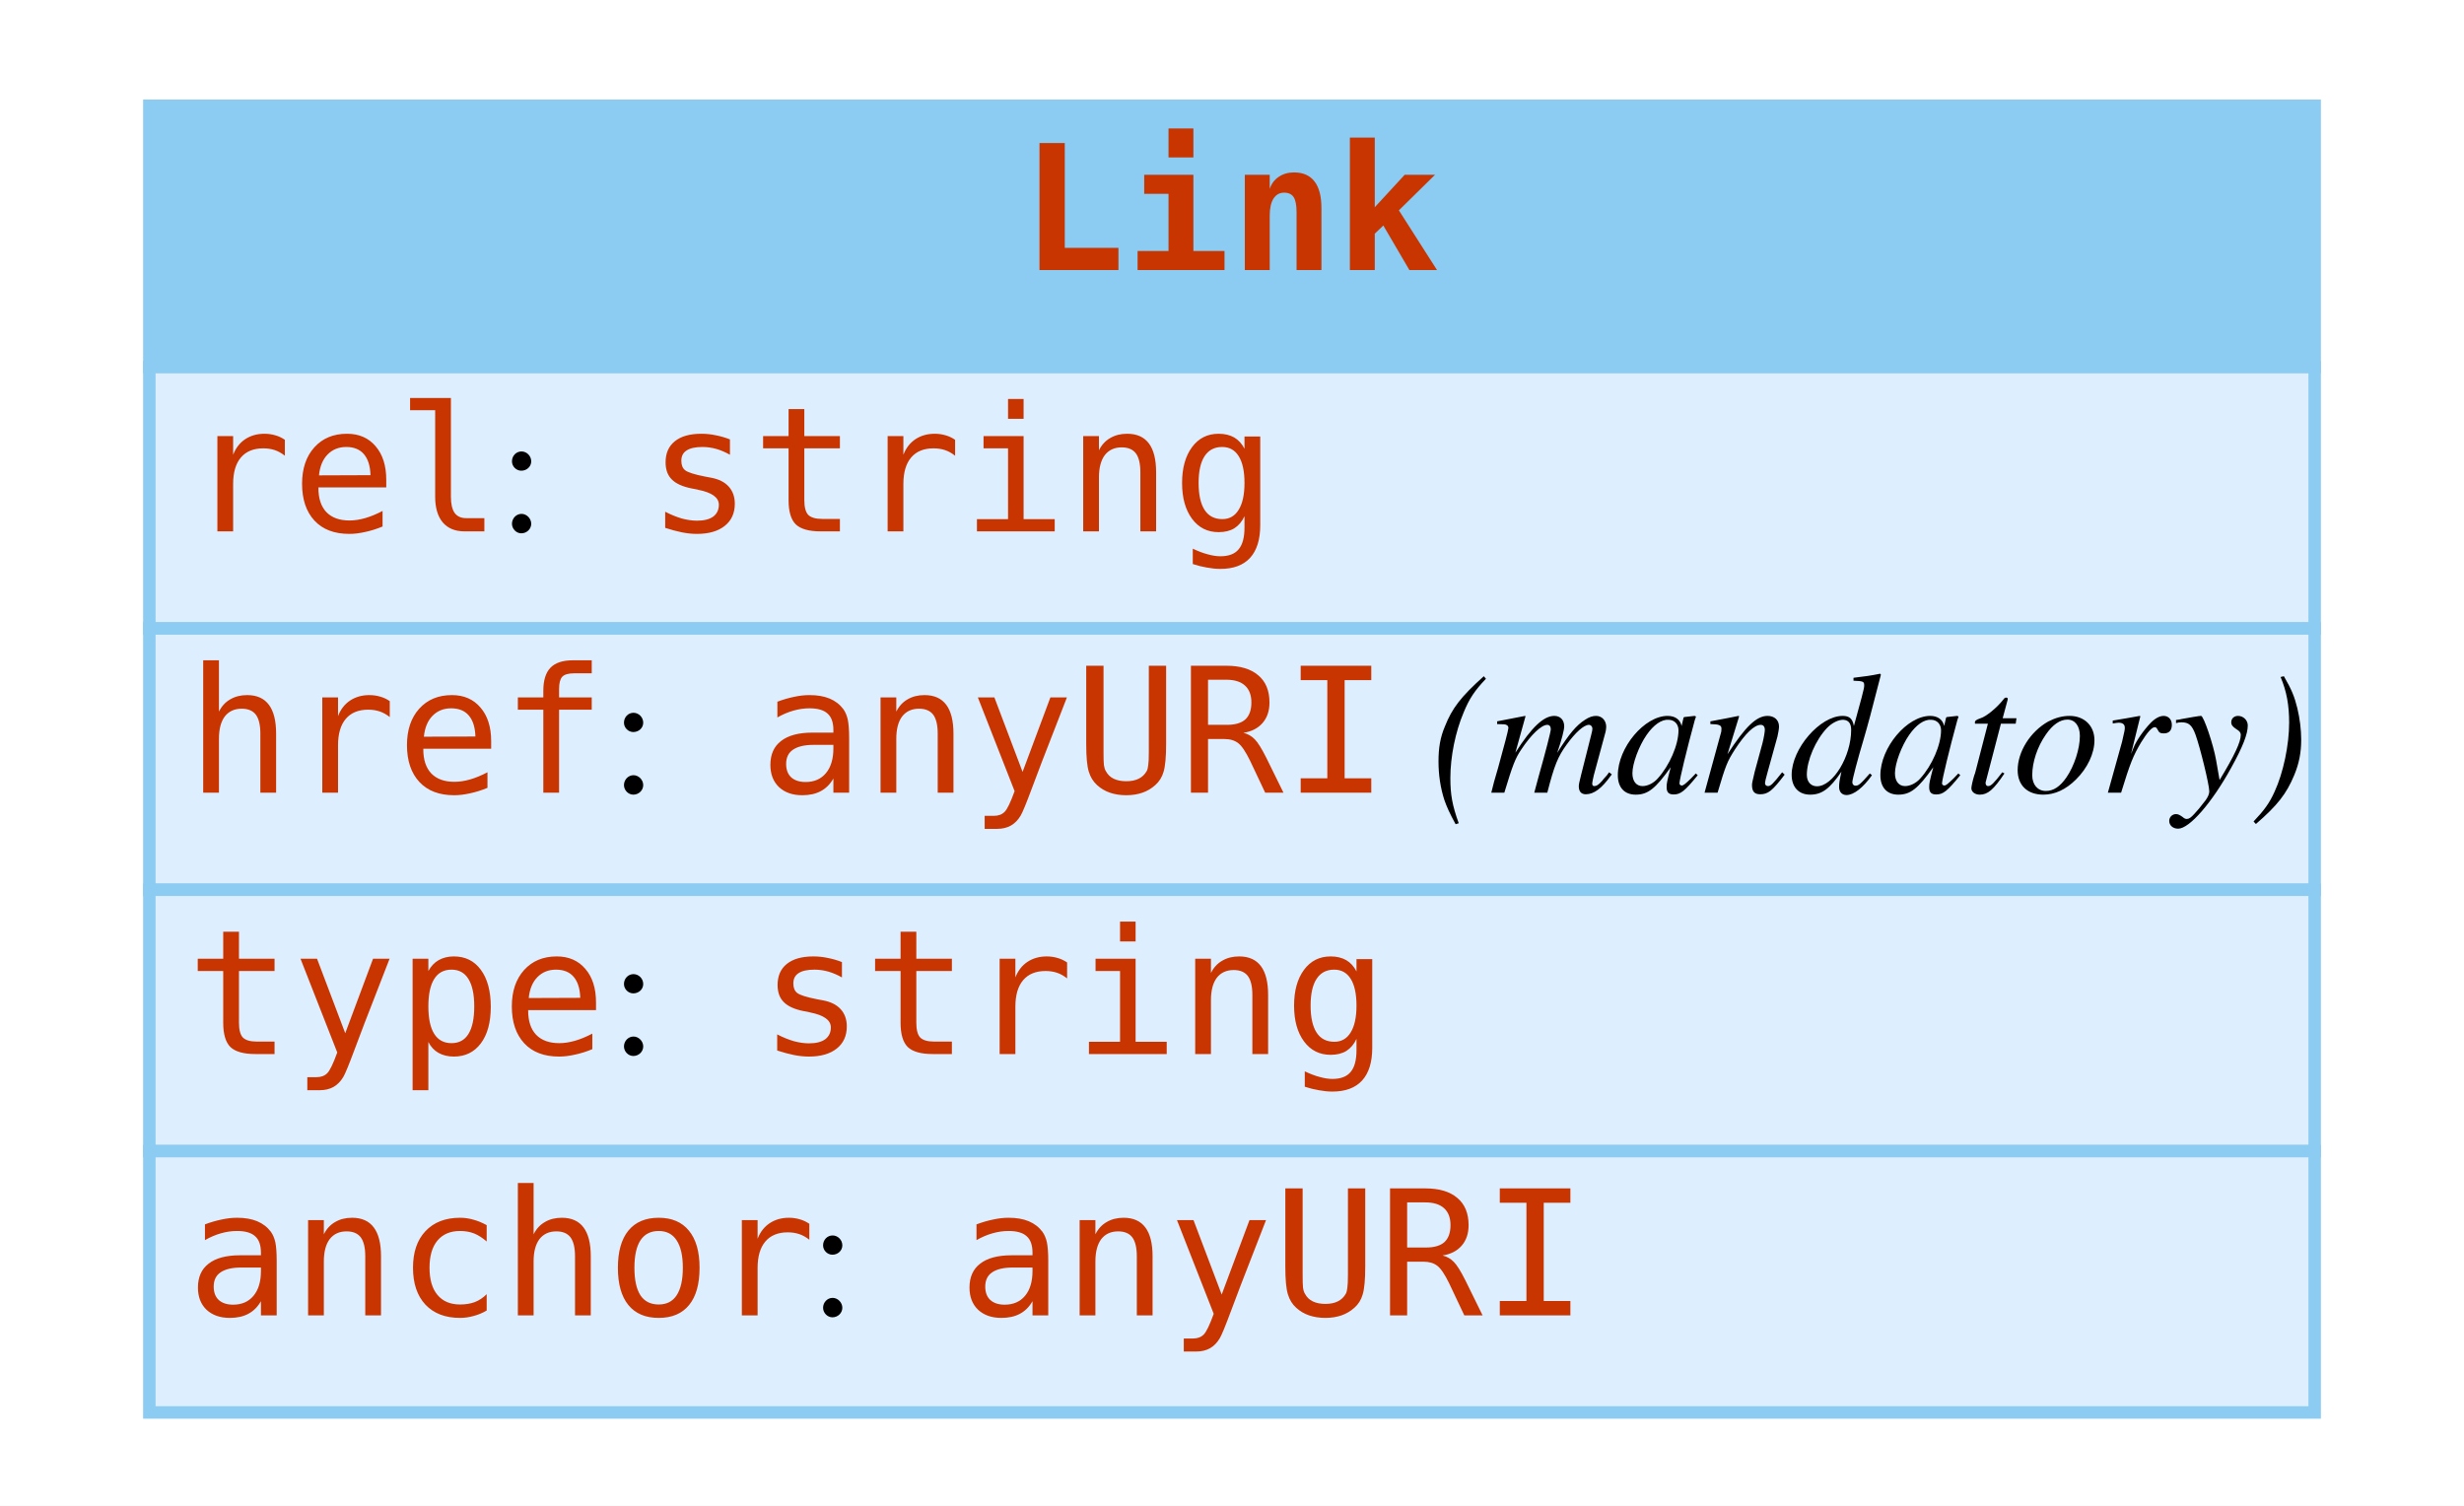
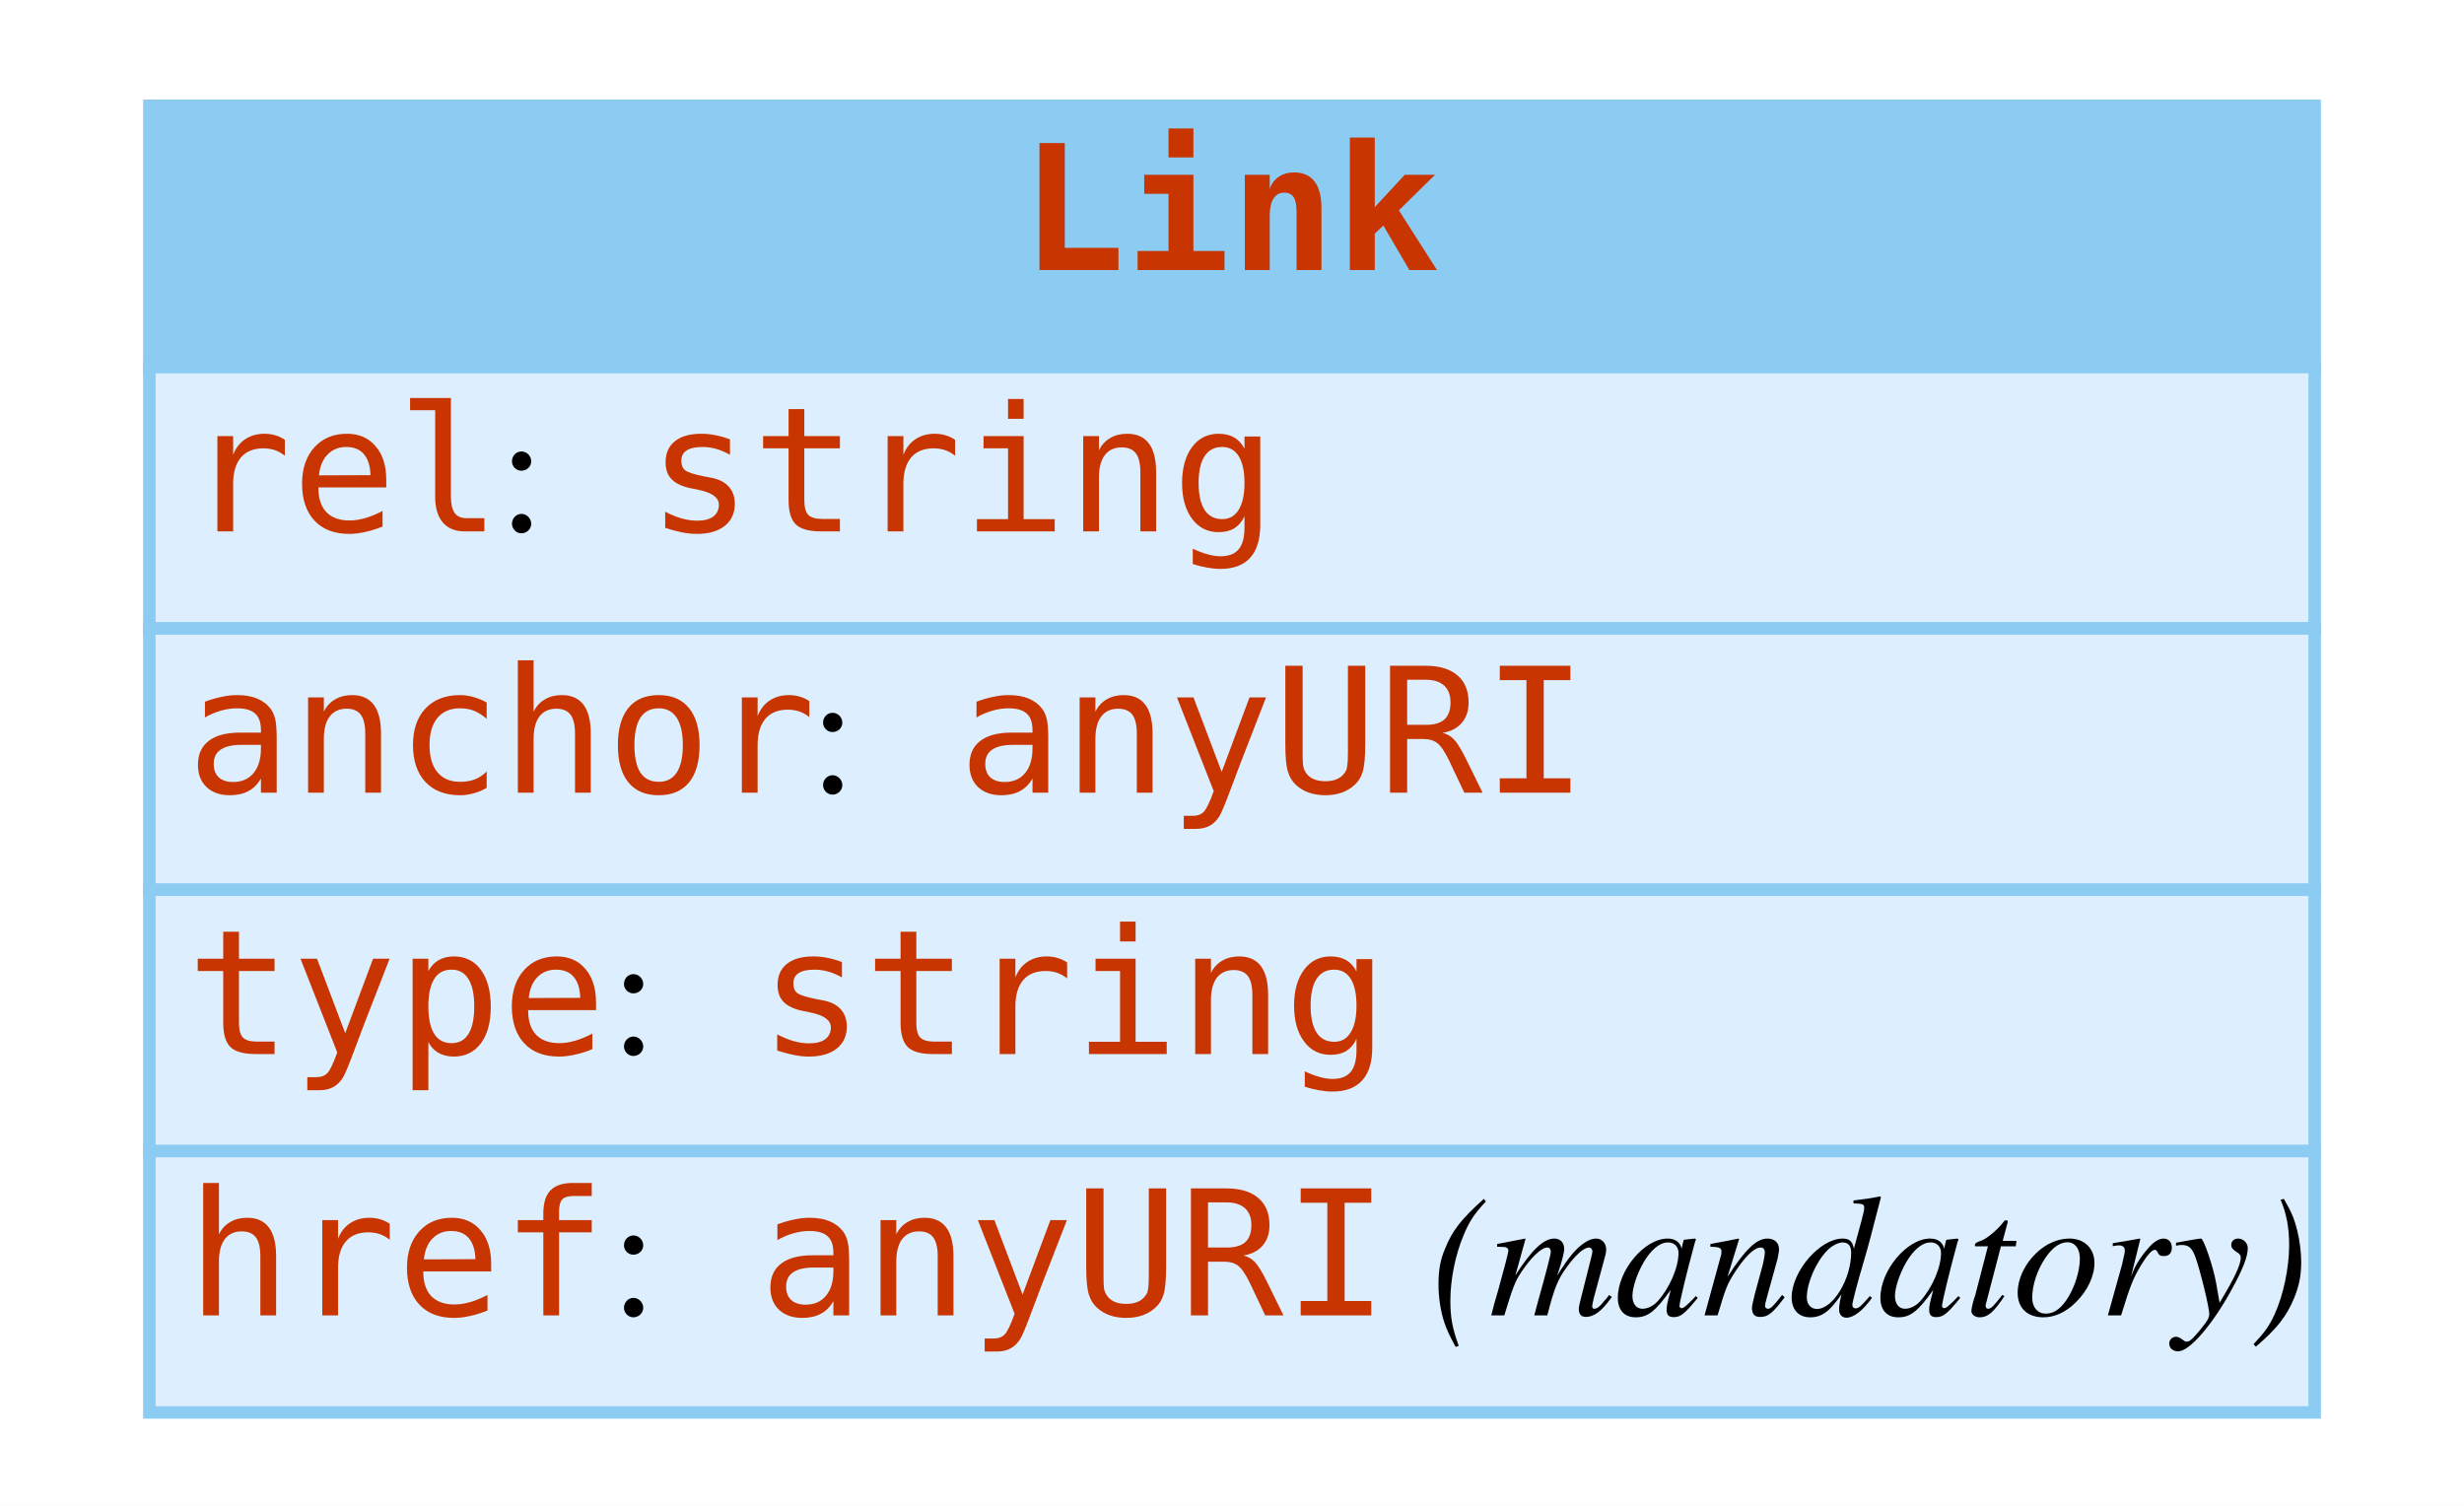
<svg xmlns="http://www.w3.org/2000/svg" width="198pt" height="121pt" viewBox="0.00 0.00 198.00 121.00">
  <g id="graph0" class="graph" transform="scale(1 1) rotate(0) translate(4 117)">
-     <polygon fill="#ffffff" stroke="transparent" points="-4,4 -4,-117 194,-117 194,4 -4,4" />
+     <polygon fill="white" stroke="none" points="-4,4 -4,-117 194,-117 194,4 -4,4" />
    <g id="node1" class="node">
-       <polygon fill="#8ccbf2" stroke="transparent" points="8,-87.5 8,-108.5 182,-108.5 182,-87.5 8,-87.5" />
+       <polygon fill="#8ccbf2" stroke="none" points="8,-87.5 8,-108.5 182,-108.5 182,-87.5 8,-87.5" />
      <polygon fill="none" stroke="#8ccbf2" points="8,-87.5 8,-108.5 182,-108.5 182,-87.5 8,-87.5" />
      <text text-anchor="start" x="78" y="-95.3" font-family="mono" font-weight="bold" font-size="14.00" fill="#c83500">Link</text>
-       <polygon fill="#ddeeff" stroke="transparent" points="8,-66.5 8,-87.5 182,-87.5 182,-66.5 8,-66.5" />
+       <polygon fill="#ddeeff" stroke="none" points="8,-66.5 8,-87.5 182,-87.5 182,-66.5 8,-66.5" />
      <polygon fill="none" stroke="#8ccbf2" points="8,-66.5 8,-87.5 182,-87.5 182,-66.5 8,-66.5" />
      <text text-anchor="start" x="11" y="-74.3" font-family="mono" font-size="14.00" fill="#c83500">rel</text>
-       <text text-anchor="start" x="36" y="-74.3" font-family="Times,serif" font-size="14.00" fill="#000000"> : </text>
+       <text text-anchor="start" x="36" y="-74.3" font-family="Times,serif" font-size="14.00"> : </text>
      <text text-anchor="start" x="48" y="-74.3" font-family="mono" font-size="14.00" fill="#c83500">string</text>
-       <polygon fill="#ddeeff" stroke="transparent" points="8,-45.5 8,-66.5 182,-66.5 182,-45.5 8,-45.5" />
+       <polygon fill="#ddeeff" stroke="none" points="8,-45.5 8,-66.5 182,-66.5 182,-45.5 8,-45.5" />
      <polygon fill="none" stroke="#8ccbf2" points="8,-45.5 8,-66.5 182,-66.5 182,-45.5 8,-45.5" />
-       <text text-anchor="start" x="11" y="-53.3" font-family="mono" font-size="14.00" fill="#c83500">href</text>
-       <text text-anchor="start" x="45" y="-53.3" font-family="Times,serif" font-size="14.00" fill="#000000"> : </text>
-       <text text-anchor="start" x="57" y="-53.3" font-family="mono" font-size="14.00" fill="#c83500">anyURI</text>
-       <text text-anchor="start" x="107" y="-53.3" font-family="Times,serif" font-size="14.00" fill="#000000"> </text>
-       <text text-anchor="start" x="111" y="-53.3" font-family="Times,serif" font-style="italic" font-size="14.00" fill="#000000">(mandatory)</text>
-       <polygon fill="#ddeeff" stroke="transparent" points="8,-24.5 8,-45.5 182,-45.5 182,-24.5 8,-24.5" />
+       <text text-anchor="start" x="11" y="-53.3" font-family="mono" font-size="14.00" fill="#c83500">anchor</text>
+       <text text-anchor="start" x="61" y="-53.3" font-family="Times,serif" font-size="14.00"> : </text>
+       <text text-anchor="start" x="73" y="-53.3" font-family="mono" font-size="14.00" fill="#c83500">anyURI</text>
+       <polygon fill="#ddeeff" stroke="none" points="8,-24.5 8,-45.5 182,-45.5 182,-24.5 8,-24.5" />
      <polygon fill="none" stroke="#8ccbf2" points="8,-24.5 8,-45.5 182,-45.5 182,-24.5 8,-24.5" />
      <text text-anchor="start" x="11" y="-32.3" font-family="mono" font-size="14.00" fill="#c83500">type</text>
-       <text text-anchor="start" x="45" y="-32.3" font-family="Times,serif" font-size="14.00" fill="#000000"> : </text>
+       <text text-anchor="start" x="45" y="-32.3" font-family="Times,serif" font-size="14.00"> : </text>
      <text text-anchor="start" x="57" y="-32.3" font-family="mono" font-size="14.00" fill="#c83500">string</text>
-       <polygon fill="#ddeeff" stroke="transparent" points="8,-3.5 8,-24.5 182,-24.5 182,-3.5 8,-3.5" />
+       <polygon fill="#ddeeff" stroke="none" points="8,-3.5 8,-24.5 182,-24.5 182,-3.5 8,-3.5" />
      <polygon fill="none" stroke="#8ccbf2" points="8,-3.5 8,-24.5 182,-24.5 182,-3.5 8,-3.5" />
-       <text text-anchor="start" x="11" y="-11.3" font-family="mono" font-size="14.00" fill="#c83500">anchor</text>
-       <text text-anchor="start" x="61" y="-11.3" font-family="Times,serif" font-size="14.00" fill="#000000"> : </text>
-       <text text-anchor="start" x="73" y="-11.3" font-family="mono" font-size="14.00" fill="#c83500">anyURI</text>
+       <text text-anchor="start" x="11" y="-11.3" font-family="mono" font-size="14.00" fill="#c83500">href</text>
+       <text text-anchor="start" x="45" y="-11.3" font-family="Times,serif" font-size="14.00"> : </text>
+       <text text-anchor="start" x="57" y="-11.3" font-family="mono" font-size="14.00" fill="#c83500">anyURI</text>
+       <text text-anchor="start" x="107" y="-11.3" font-family="Times,serif" font-size="14.00"> </text>
+       <text text-anchor="start" x="111" y="-11.3" font-family="Times,serif" font-style="italic" font-size="14.00">(mandatory)</text>
    </g>
  </g>
</svg>
